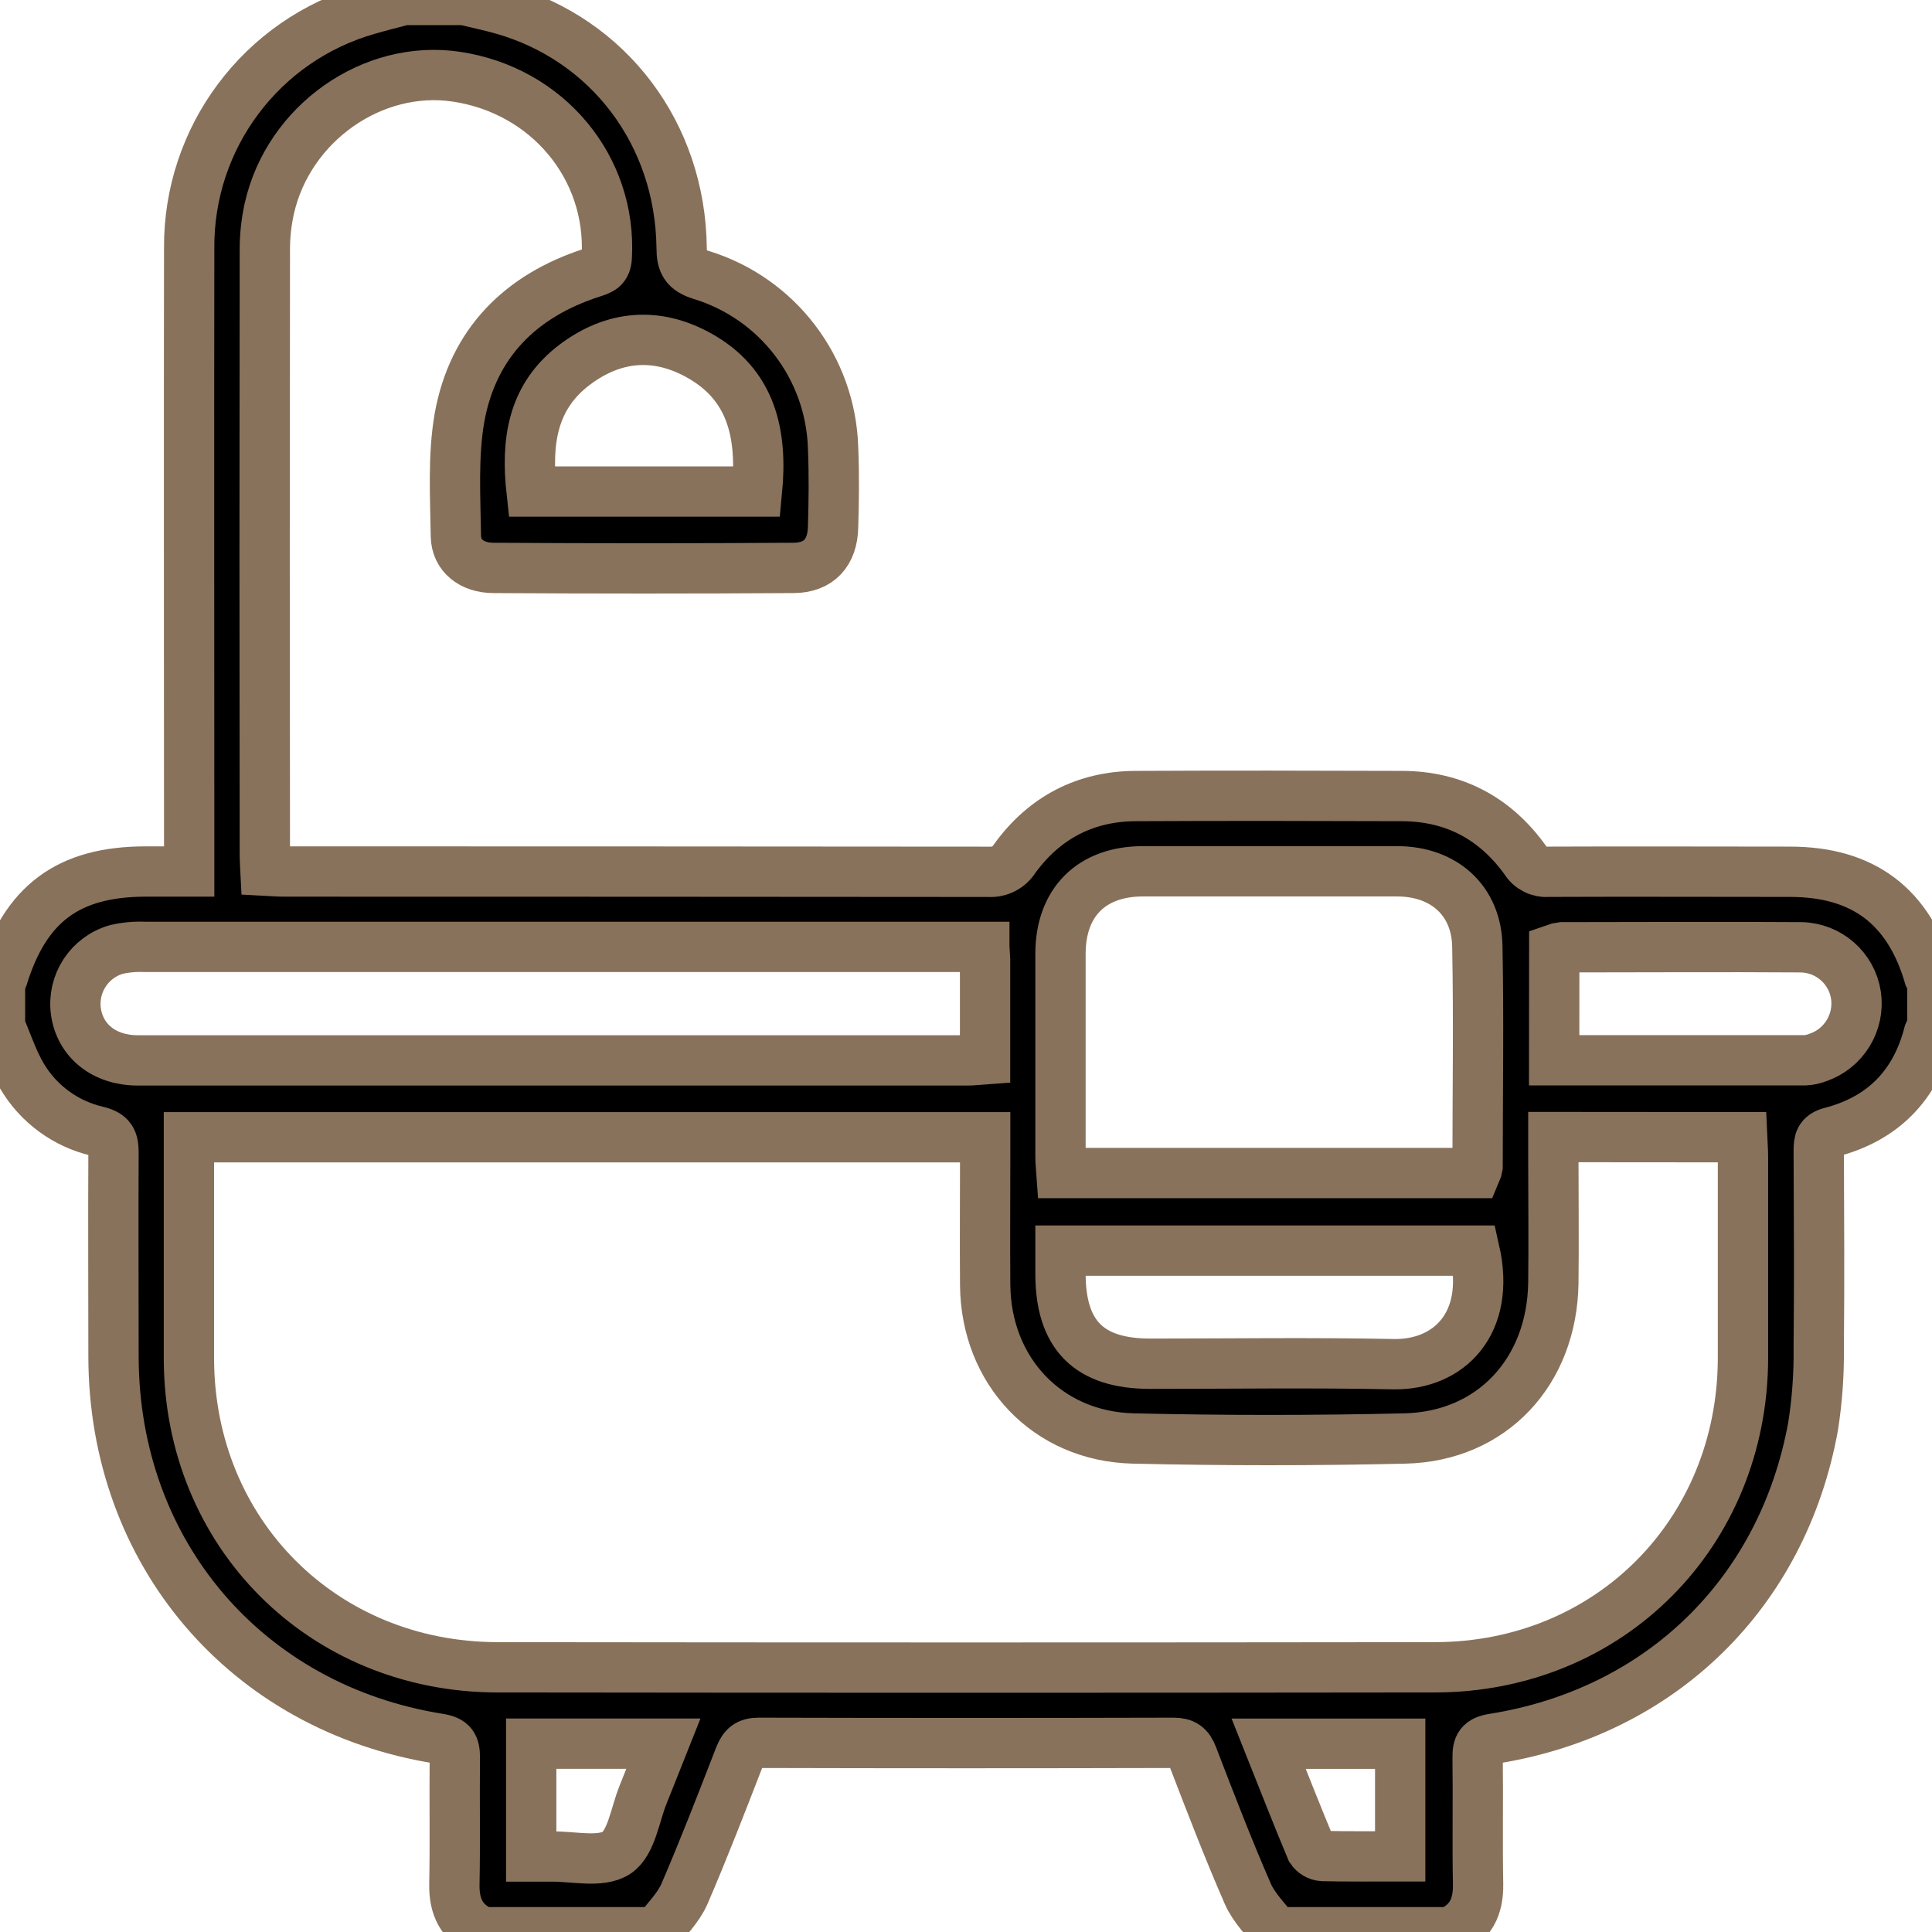
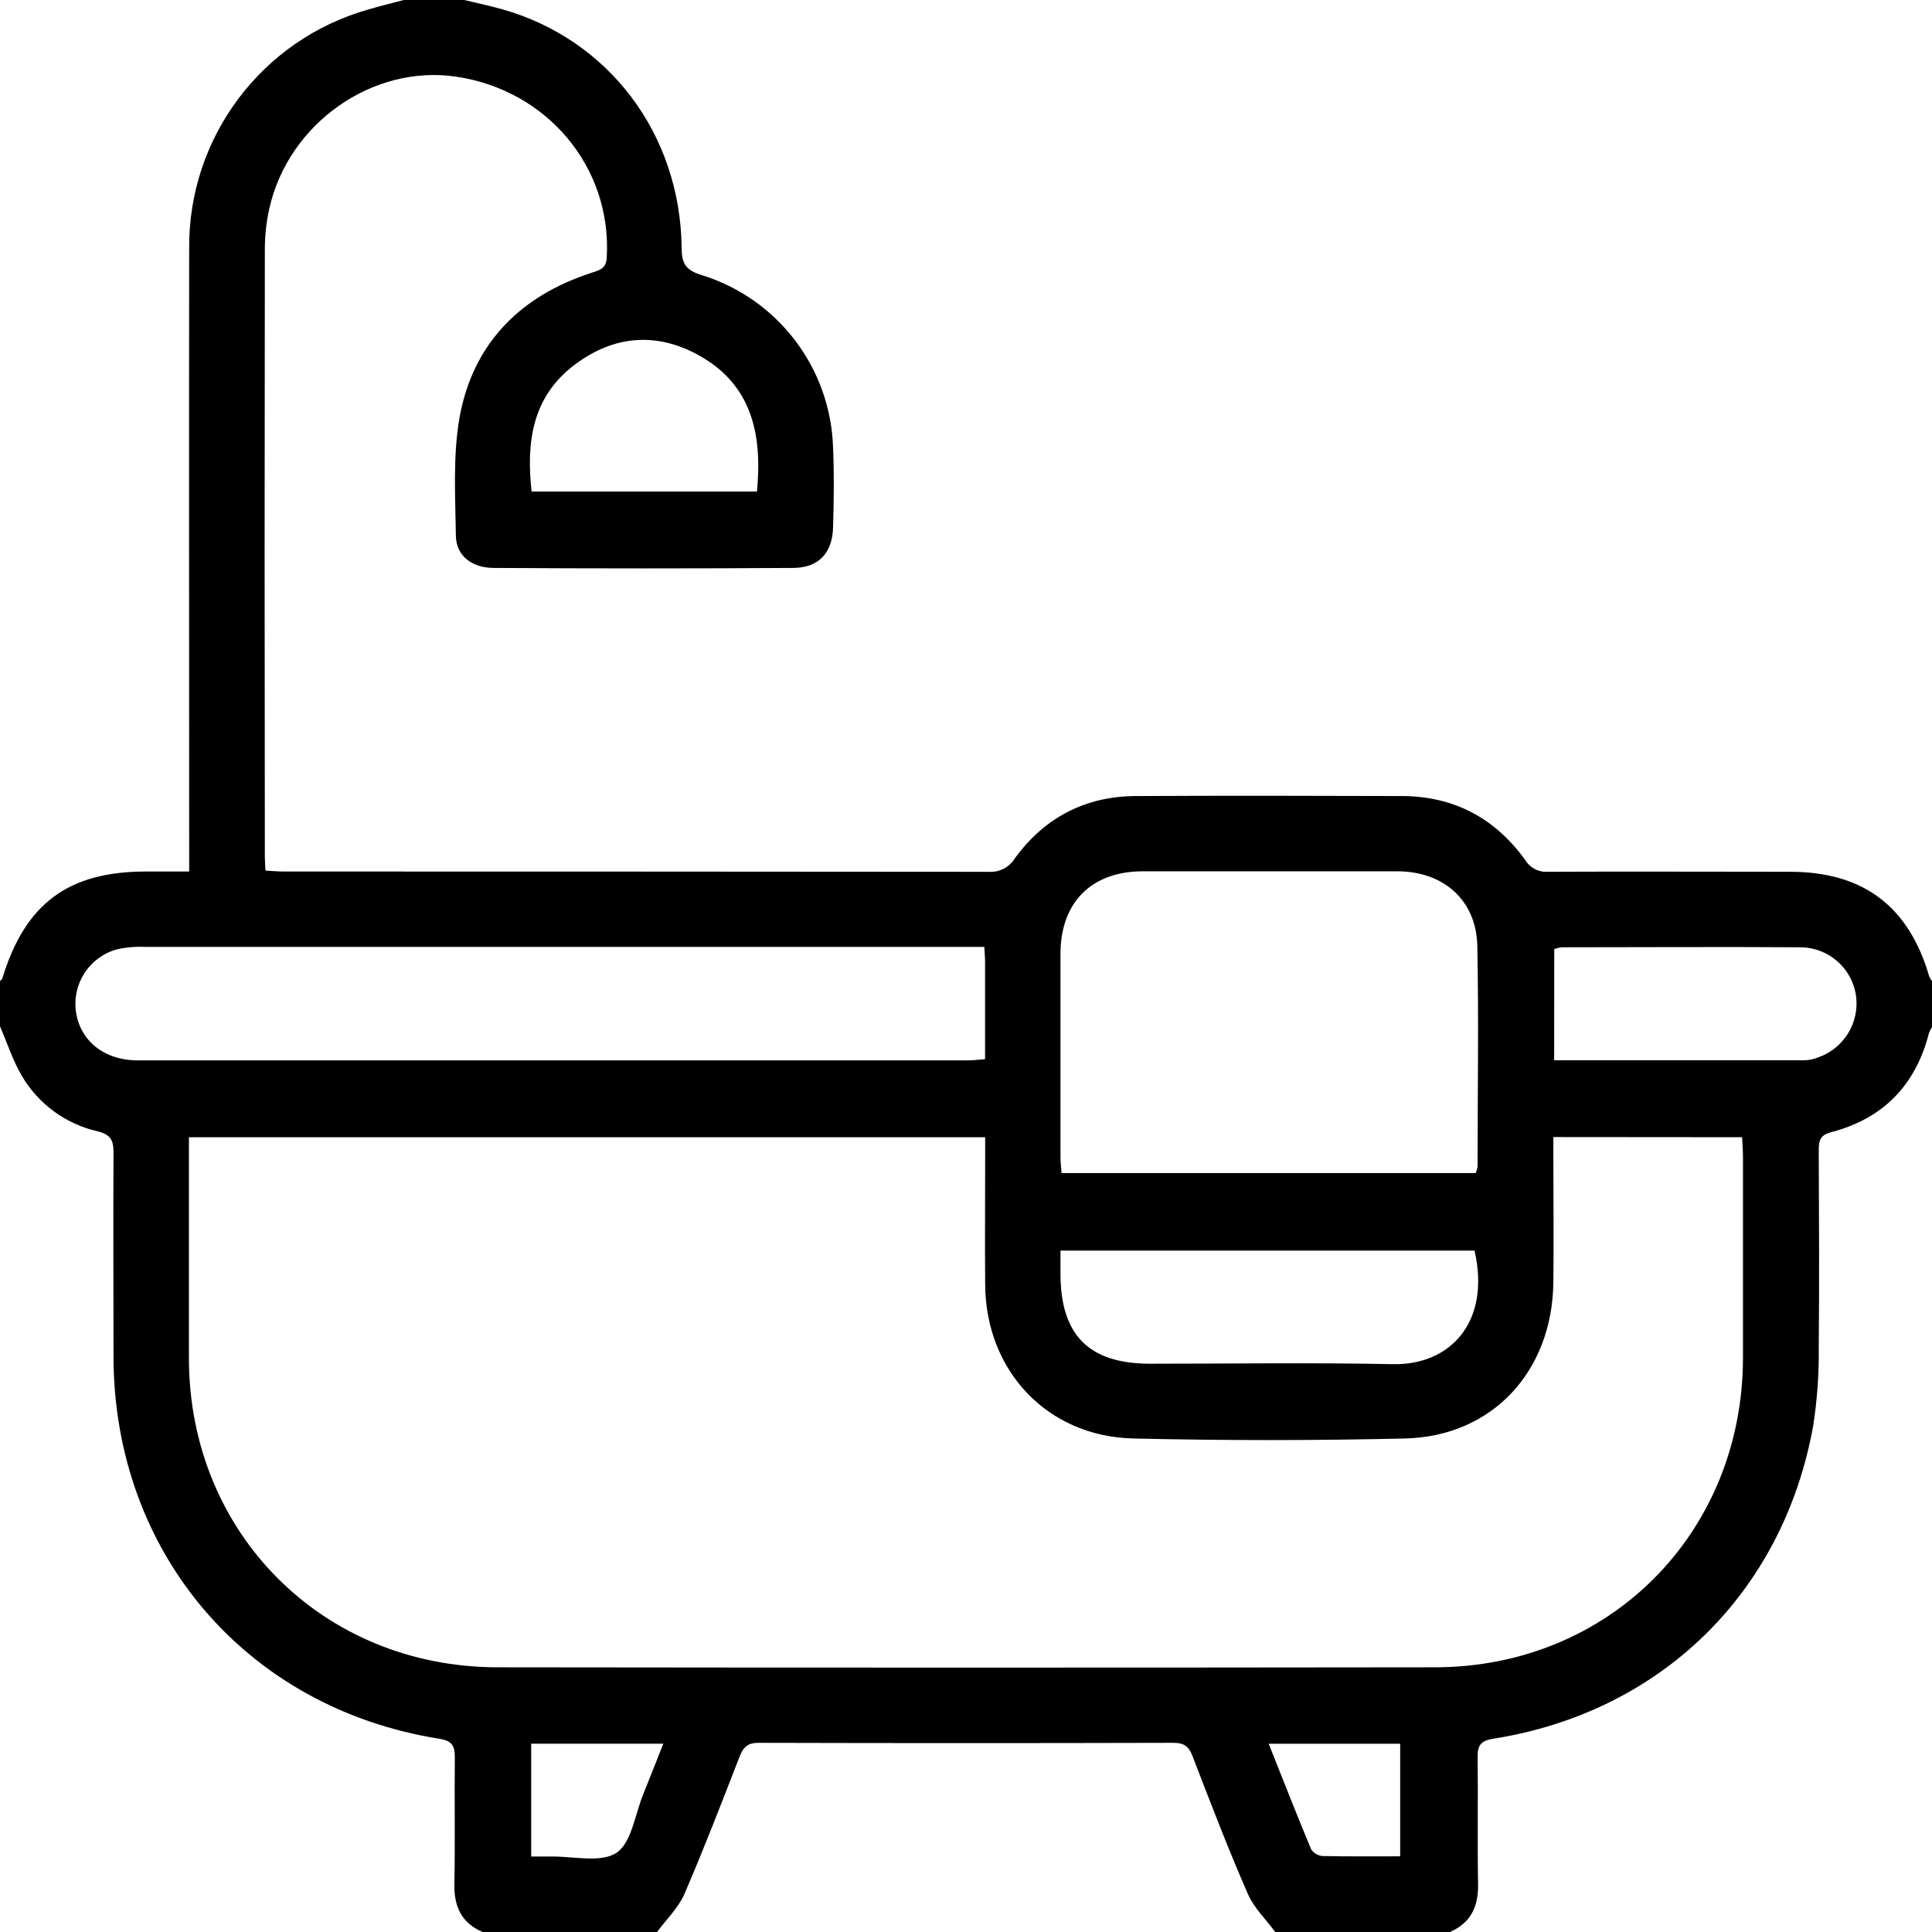
<svg xmlns="http://www.w3.org/2000/svg" viewBox="0 0 384 384" id="tub">
-   <path stroke-width="10" stroke="#89725b" d="M92.25 0c2.54.61 5.1 1.14 7.6 1.85 21.17 6 35.36 24.79 35.63 47.37 0 3 .7 4.45 3.9 5.43A37.1 37.1 0 0 1 165.58 89c.22 5.24.16 10.5 0 15.75-.1 5.07-2.82 8.1-7.86 8.13q-29.79.19-59.6 0c-4.35 0-7.44-2.45-7.51-6.33-.11-7.88-.61-15.91.72-23.55 2.67-14.78 12.12-24.23 26.36-28.82 1.7-.55 2.8-.87 2.91-3.06 1-17.83-11.78-33.19-29.92-35.88-16.62-2.47-33.34 9.26-37.15 26.2a37.38 37.38 0 0 0-.89 8.17q-.09 60.36 0 120.72c0 .74.07 1.49.13 2.71 1.19.06 2.37.18 3.55.18q70.11 0 140.21.06a5.63 5.63 0 0 0 5.18-2.68c5.89-8.09 14-12.33 24-12.38 17.62-.09 35.24-.06 52.86 0 10.35 0 18.59 4.38 24.59 12.74a4.89 4.89 0 0 0 4.59 2.31c16-.07 32 0 48 0 14.59 0 23.66 6.86 27.72 20.87a3.62 3.62 0 0 0 .6.9v9a6.54 6.54 0 0 0-.67 1.28c-2.64 10.36-9.09 17-19.43 19.71-2.35.6-2.48 1.83-2.48 3.73.05 13 .13 26 0 39a94.19 94.19 0 0 1-1.11 15.67c-6 33.17-30.24 56.85-63.53 62.15-2.67.42-3.19 1.41-3.16 3.79.11 8.37-.07 16.75.09 25.12.08 4.5-1.47 7.75-5.69 9.55H253.5c-1.86-2.52-4.26-4.81-5.48-7.61-3.93-9-7.47-18.22-11-27.4-.74-1.91-1.67-2.64-3.79-2.63q-41.2.11-82.41 0c-2.12 0-3 .73-3.78 2.63-3.56 9.18-7.11 18.37-11 27.4-1.22 2.8-3.62 5.09-5.48 7.61H96c-4.22-1.8-5.77-5-5.69-9.55.17-8.37 0-16.75.09-25.12 0-2.36-.47-3.36-3.15-3.79-38.34-6.11-64.63-37-64.69-75.93 0-13.5-.07-27 0-40.5 0-2.51-.5-3.64-3.21-4.3a23.55 23.55 0 0 1-15-11C2.53 210.76 1.43 207.28 0 204v-9c.16-.18.4-.34.47-.55C5 179.58 13.58 173.23 29 173.22h8.6v-5.1c0-39.58-.06-79.17 0-118.76A48.93 48.93 0 0 1 73.12 1.91C75.48 1.22 77.87.63 80.25 0Zm216.49 226v4.24c0 8.25.1 16.5 0 24.75-.26 17.67-12.2 30.51-29.47 30.92q-27 .63-54 0c-17.1-.39-29.33-13.42-29.46-30.54-.07-8.5 0-17 0-25.5v-3.83H37.55v44.08c.1 34.65 26.61 61.23 61.33 61.27q93.18.12 186.35 0c34.66-.05 61.1-26.68 61.2-61.41v-40.12c0-1.21-.11-2.43-.17-3.83Zm-15.43 7.15a5.25 5.25 0 0 0 .37-1.25c0-14.62.24-29.24-.05-43.85-.18-9.09-6.66-14.85-15.88-14.87h-50.61c-10.17 0-16.33 6.16-16.36 16.32v40.48c0 1.08.14 2.15.21 3.17Zm-97.67-44.95H28.75a21 21 0 0 0-5.56.5 11.24 11.24 0 0 0-8.1 12.35c.83 5.85 5.65 9.71 12.29 9.71h165c1.07 0 2.14-.15 3.41-.24v-19.74c-.02-.69-.09-1.41-.15-2.56Zm15.14 60.37v4.57c0 12.21 5.64 17.9 17.79 17.91 16.11 0 32.22-.24 48.32.09 11.15.22 19.47-8.15 16.19-22.57Zm98.12-37.83h49.86a8 8 0 0 0 2.54-.55 11.36 11.36 0 0 0 7.59-12.36 11.23 11.23 0 0 0-10.89-9.55c-15.86-.11-31.73 0-47.59 0a6.75 6.75 0 0 0-1.49.35ZM150.45 97.7c1.12-11.57-1.11-21.33-11.63-27.12-8.42-4.64-16.88-3.9-24.58 1.9-8.47 6.38-9.67 15.35-8.58 25.22ZM105.58 369h3.84c4.47-.09 9.93 1.33 13.11-.74 3-2 3.67-7.59 5.31-11.62 1.33-3.26 2.59-6.54 4-10.07h-26.26Zm146.58-22.42c2.88 7.23 5.59 14.17 8.45 21a3 3 0 0 0 2.26 1.32c5.1.11 10.2.06 15.43.06v-22.38Z" data-name="Capa 1" />
+   <path d="M92.25 0c2.54.61 5.1 1.14 7.6 1.85 21.17 6 35.36 24.79 35.63 47.37 0 3 .7 4.45 3.9 5.43A37.1 37.1 0 0 1 165.58 89c.22 5.24.16 10.5 0 15.75-.1 5.07-2.82 8.1-7.86 8.13q-29.79.19-59.6 0c-4.35 0-7.44-2.45-7.51-6.33-.11-7.88-.61-15.91.72-23.55 2.67-14.78 12.12-24.23 26.36-28.82 1.7-.55 2.8-.87 2.91-3.06 1-17.83-11.78-33.19-29.92-35.88-16.62-2.47-33.34 9.26-37.15 26.2a37.38 37.38 0 0 0-.89 8.17q-.09 60.36 0 120.72c0 .74.07 1.49.13 2.71 1.19.06 2.37.18 3.55.18q70.11 0 140.21.06a5.63 5.63 0 0 0 5.18-2.68c5.89-8.09 14-12.33 24-12.38 17.62-.09 35.24-.06 52.86 0 10.35 0 18.59 4.38 24.59 12.74a4.89 4.89 0 0 0 4.59 2.31c16-.07 32 0 48 0 14.59 0 23.66 6.86 27.72 20.87a3.62 3.62 0 0 0 .6.9v9a6.54 6.54 0 0 0-.67 1.28c-2.64 10.36-9.09 17-19.43 19.71-2.35.6-2.48 1.83-2.48 3.73.05 13 .13 26 0 39a94.19 94.19 0 0 1-1.11 15.67c-6 33.17-30.24 56.85-63.53 62.15-2.67.42-3.19 1.41-3.16 3.79.11 8.37-.07 16.75.09 25.12.08 4.5-1.47 7.75-5.69 9.55H253.5c-1.86-2.52-4.26-4.81-5.48-7.61-3.93-9-7.47-18.22-11-27.4-.74-1.91-1.67-2.64-3.79-2.63q-41.2.11-82.41 0c-2.12 0-3 .73-3.78 2.63-3.56 9.18-7.11 18.37-11 27.4-1.22 2.8-3.62 5.09-5.48 7.61H96c-4.22-1.8-5.77-5-5.69-9.55.17-8.37 0-16.75.09-25.12 0-2.36-.47-3.36-3.15-3.79-38.34-6.11-64.63-37-64.69-75.93 0-13.5-.07-27 0-40.5 0-2.51-.5-3.64-3.21-4.3a23.55 23.55 0 0 1-15-11C2.53 210.76 1.43 207.28 0 204v-9c.16-.18.4-.34.47-.55C5 179.58 13.58 173.23 29 173.22h8.6v-5.1c0-39.58-.06-79.17 0-118.76A48.93 48.93 0 0 1 73.12 1.91C75.48 1.22 77.87.63 80.25 0Zm216.49 226v4.24c0 8.25.1 16.5 0 24.75-.26 17.67-12.2 30.51-29.47 30.92q-27 .63-54 0c-17.1-.39-29.33-13.42-29.46-30.54-.07-8.5 0-17 0-25.5v-3.83H37.55v44.08c.1 34.65 26.61 61.23 61.33 61.27q93.18.12 186.35 0c34.66-.05 61.1-26.68 61.2-61.41v-40.12c0-1.21-.11-2.43-.17-3.83Zm-15.43 7.15a5.25 5.25 0 0 0 .37-1.25c0-14.62.24-29.24-.05-43.85-.18-9.09-6.66-14.85-15.88-14.87h-50.61c-10.17 0-16.33 6.16-16.36 16.32v40.48c0 1.08.14 2.15.21 3.17Zm-97.67-44.95H28.75a21 21 0 0 0-5.56.5 11.24 11.24 0 0 0-8.1 12.35c.83 5.85 5.65 9.71 12.29 9.71h165c1.07 0 2.14-.15 3.41-.24v-19.74c-.02-.69-.09-1.41-.15-2.56Zm15.14 60.37v4.57c0 12.21 5.64 17.9 17.79 17.91 16.11 0 32.22-.24 48.32.09 11.15.22 19.47-8.15 16.19-22.57Zm98.12-37.83h49.86a8 8 0 0 0 2.54-.55 11.36 11.36 0 0 0 7.59-12.36 11.23 11.23 0 0 0-10.89-9.55c-15.86-.11-31.73 0-47.59 0a6.75 6.75 0 0 0-1.49.35ZM150.45 97.7c1.12-11.57-1.11-21.33-11.63-27.12-8.42-4.64-16.88-3.9-24.58 1.9-8.47 6.38-9.67 15.35-8.58 25.22ZM105.58 369h3.84c4.47-.09 9.93 1.33 13.11-.74 3-2 3.67-7.59 5.31-11.62 1.33-3.26 2.59-6.54 4-10.07h-26.26Zm146.58-22.42c2.88 7.23 5.59 14.17 8.45 21a3 3 0 0 0 2.26 1.32c5.1.11 10.2.06 15.43.06v-22.38Z" data-name="Capa 1" />
</svg>
